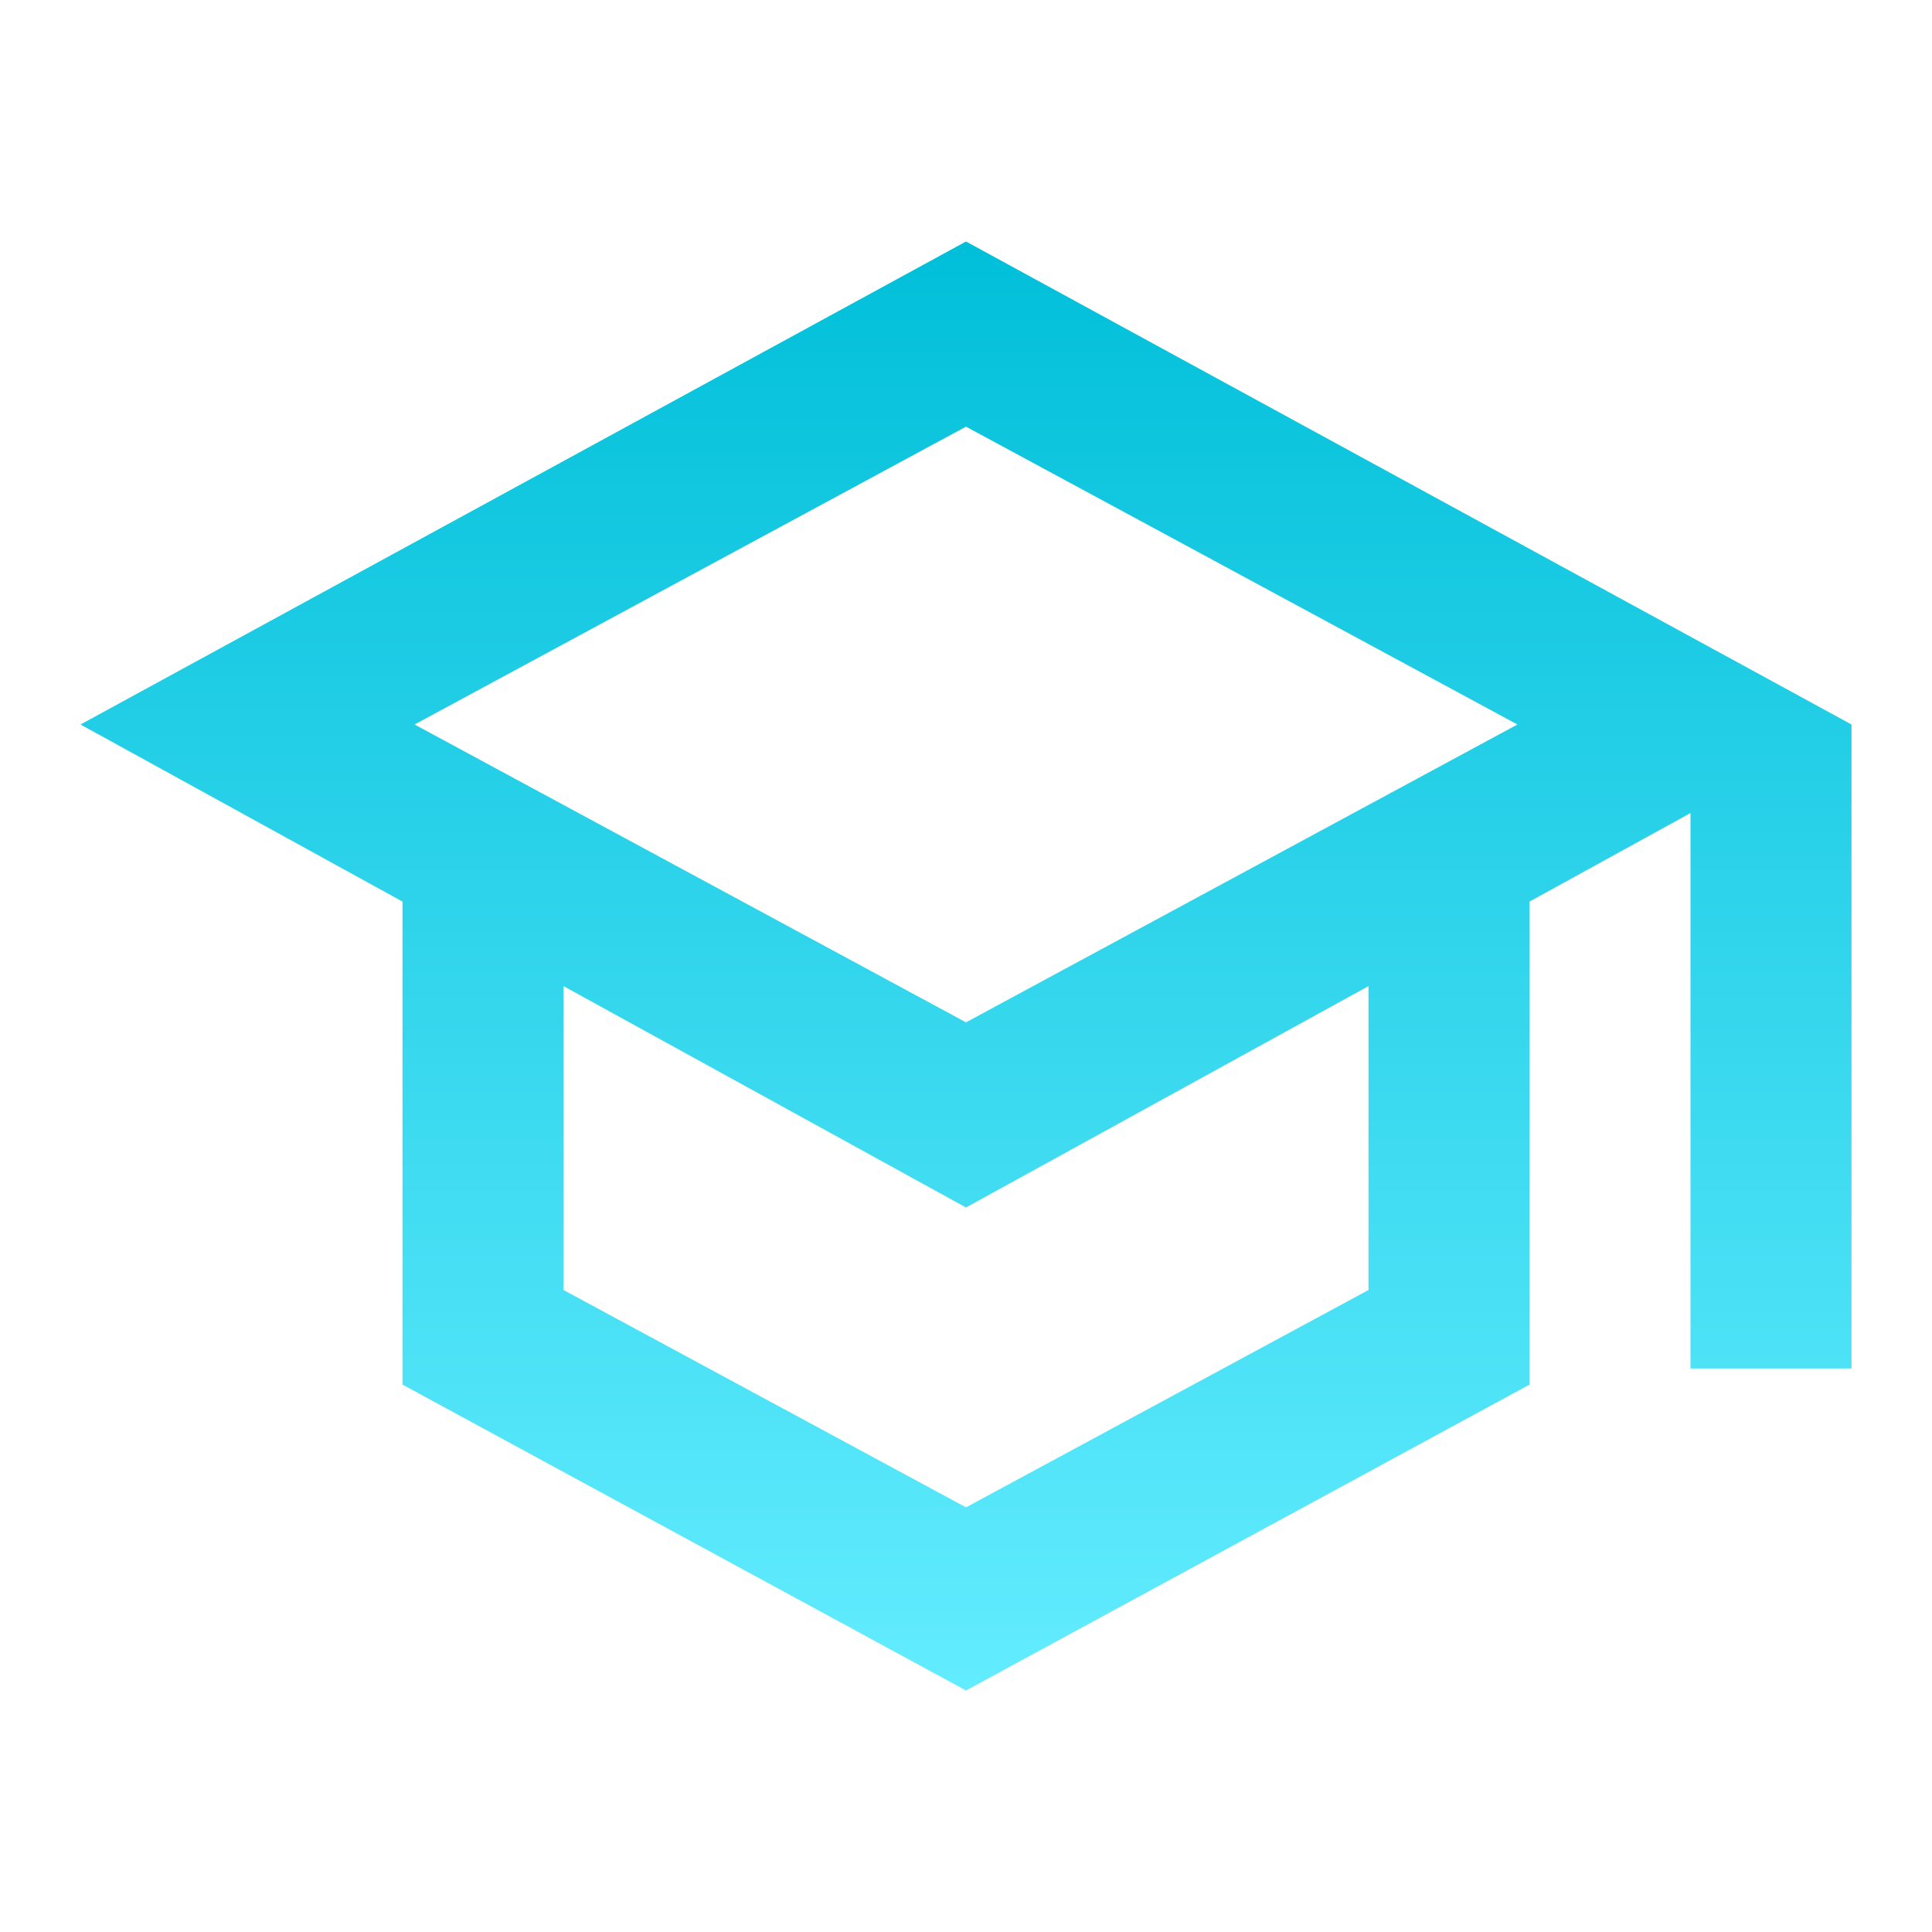
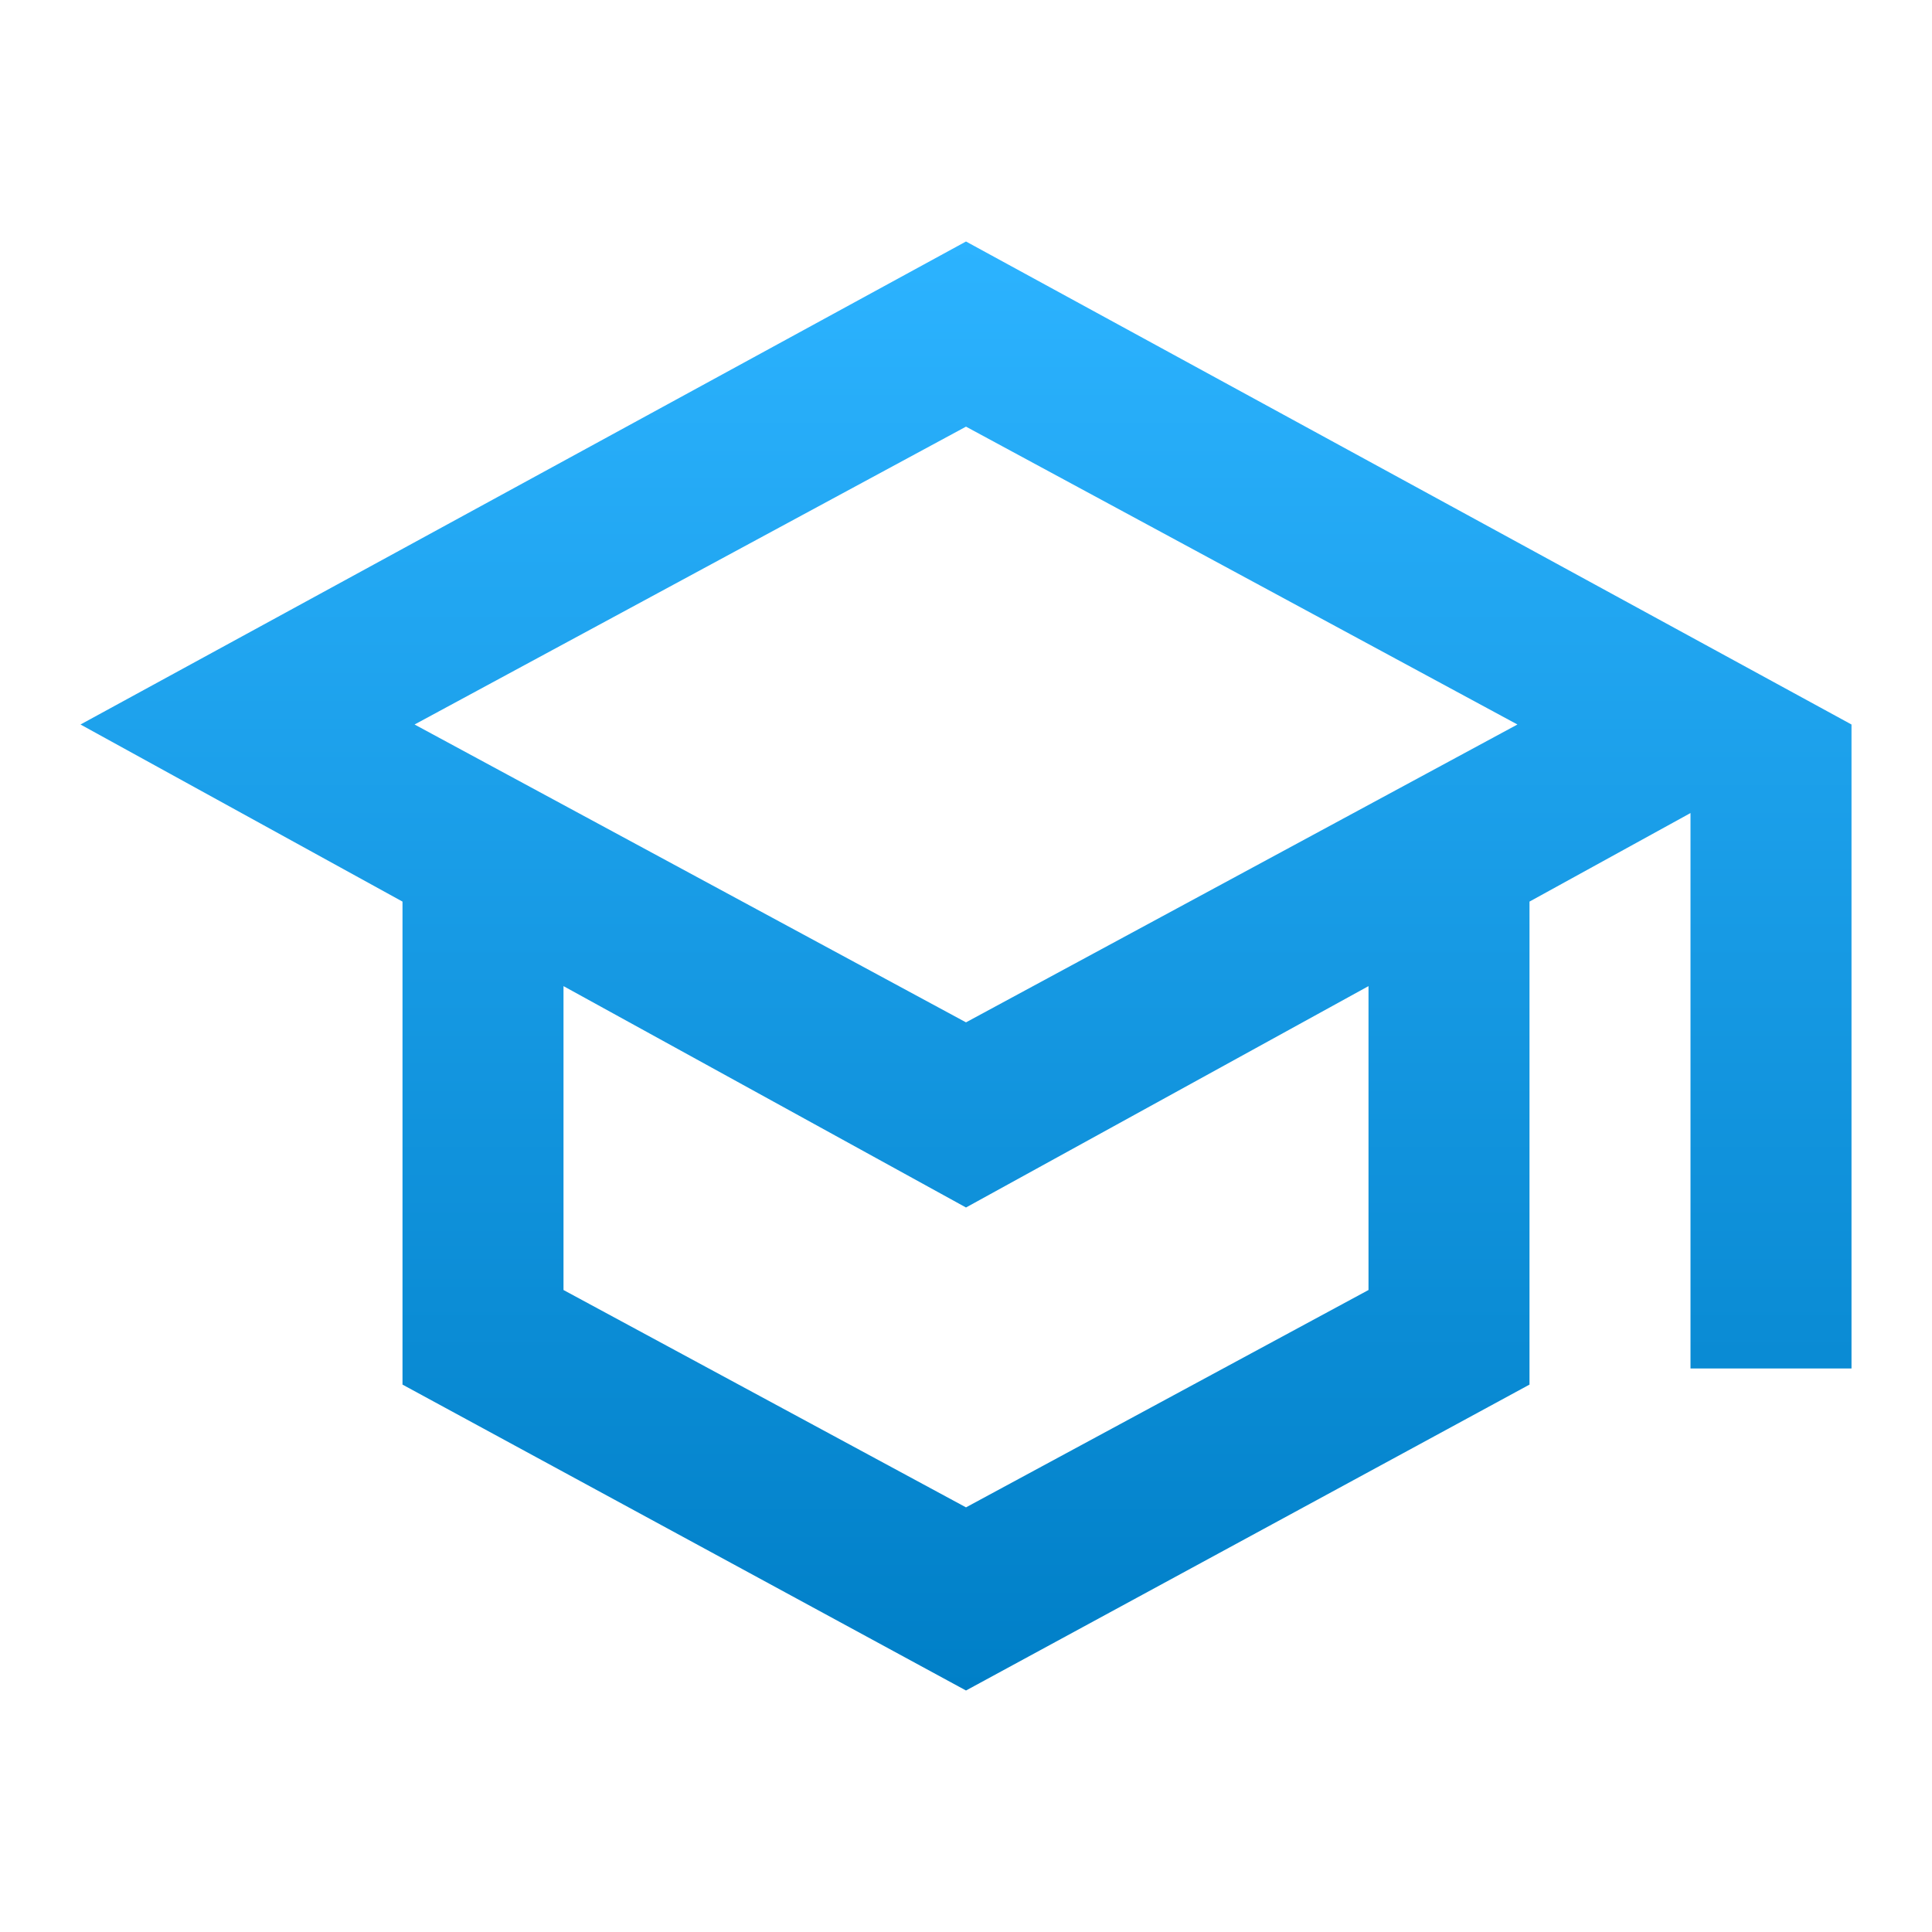
<svg xmlns="http://www.w3.org/2000/svg" width="24" height="24" viewBox="0 0 24 24" fill="none">
  <path d="M12 21L5 17.2V11.2L1 9L12 3L23 9V17H21V10.1L19 11.2V17.2L12 21ZM12 12.7L18.85 9L12 5.3L5.15 9L12 12.7ZM12 18.725L17 16.025V12.25L12 15L7 12.25V16.025L12 18.725Z" fill="url(#paint0_linear_59_2)" />
  <defs>
    <linearGradient id="paint0_linear_59_2" x1="12" y1="3" x2="12" y2="21" gradientUnits="userSpaceOnUse">
-       <stop stop-color="#01BFD9" />
-       <stop offset="1" stop-color="#63ECFF" />
+       <stop stop-color="#2cb3ff" />
+       <stop offset="1" stop-color="#007fc7" />
    </linearGradient>
  </defs>
</svg>
